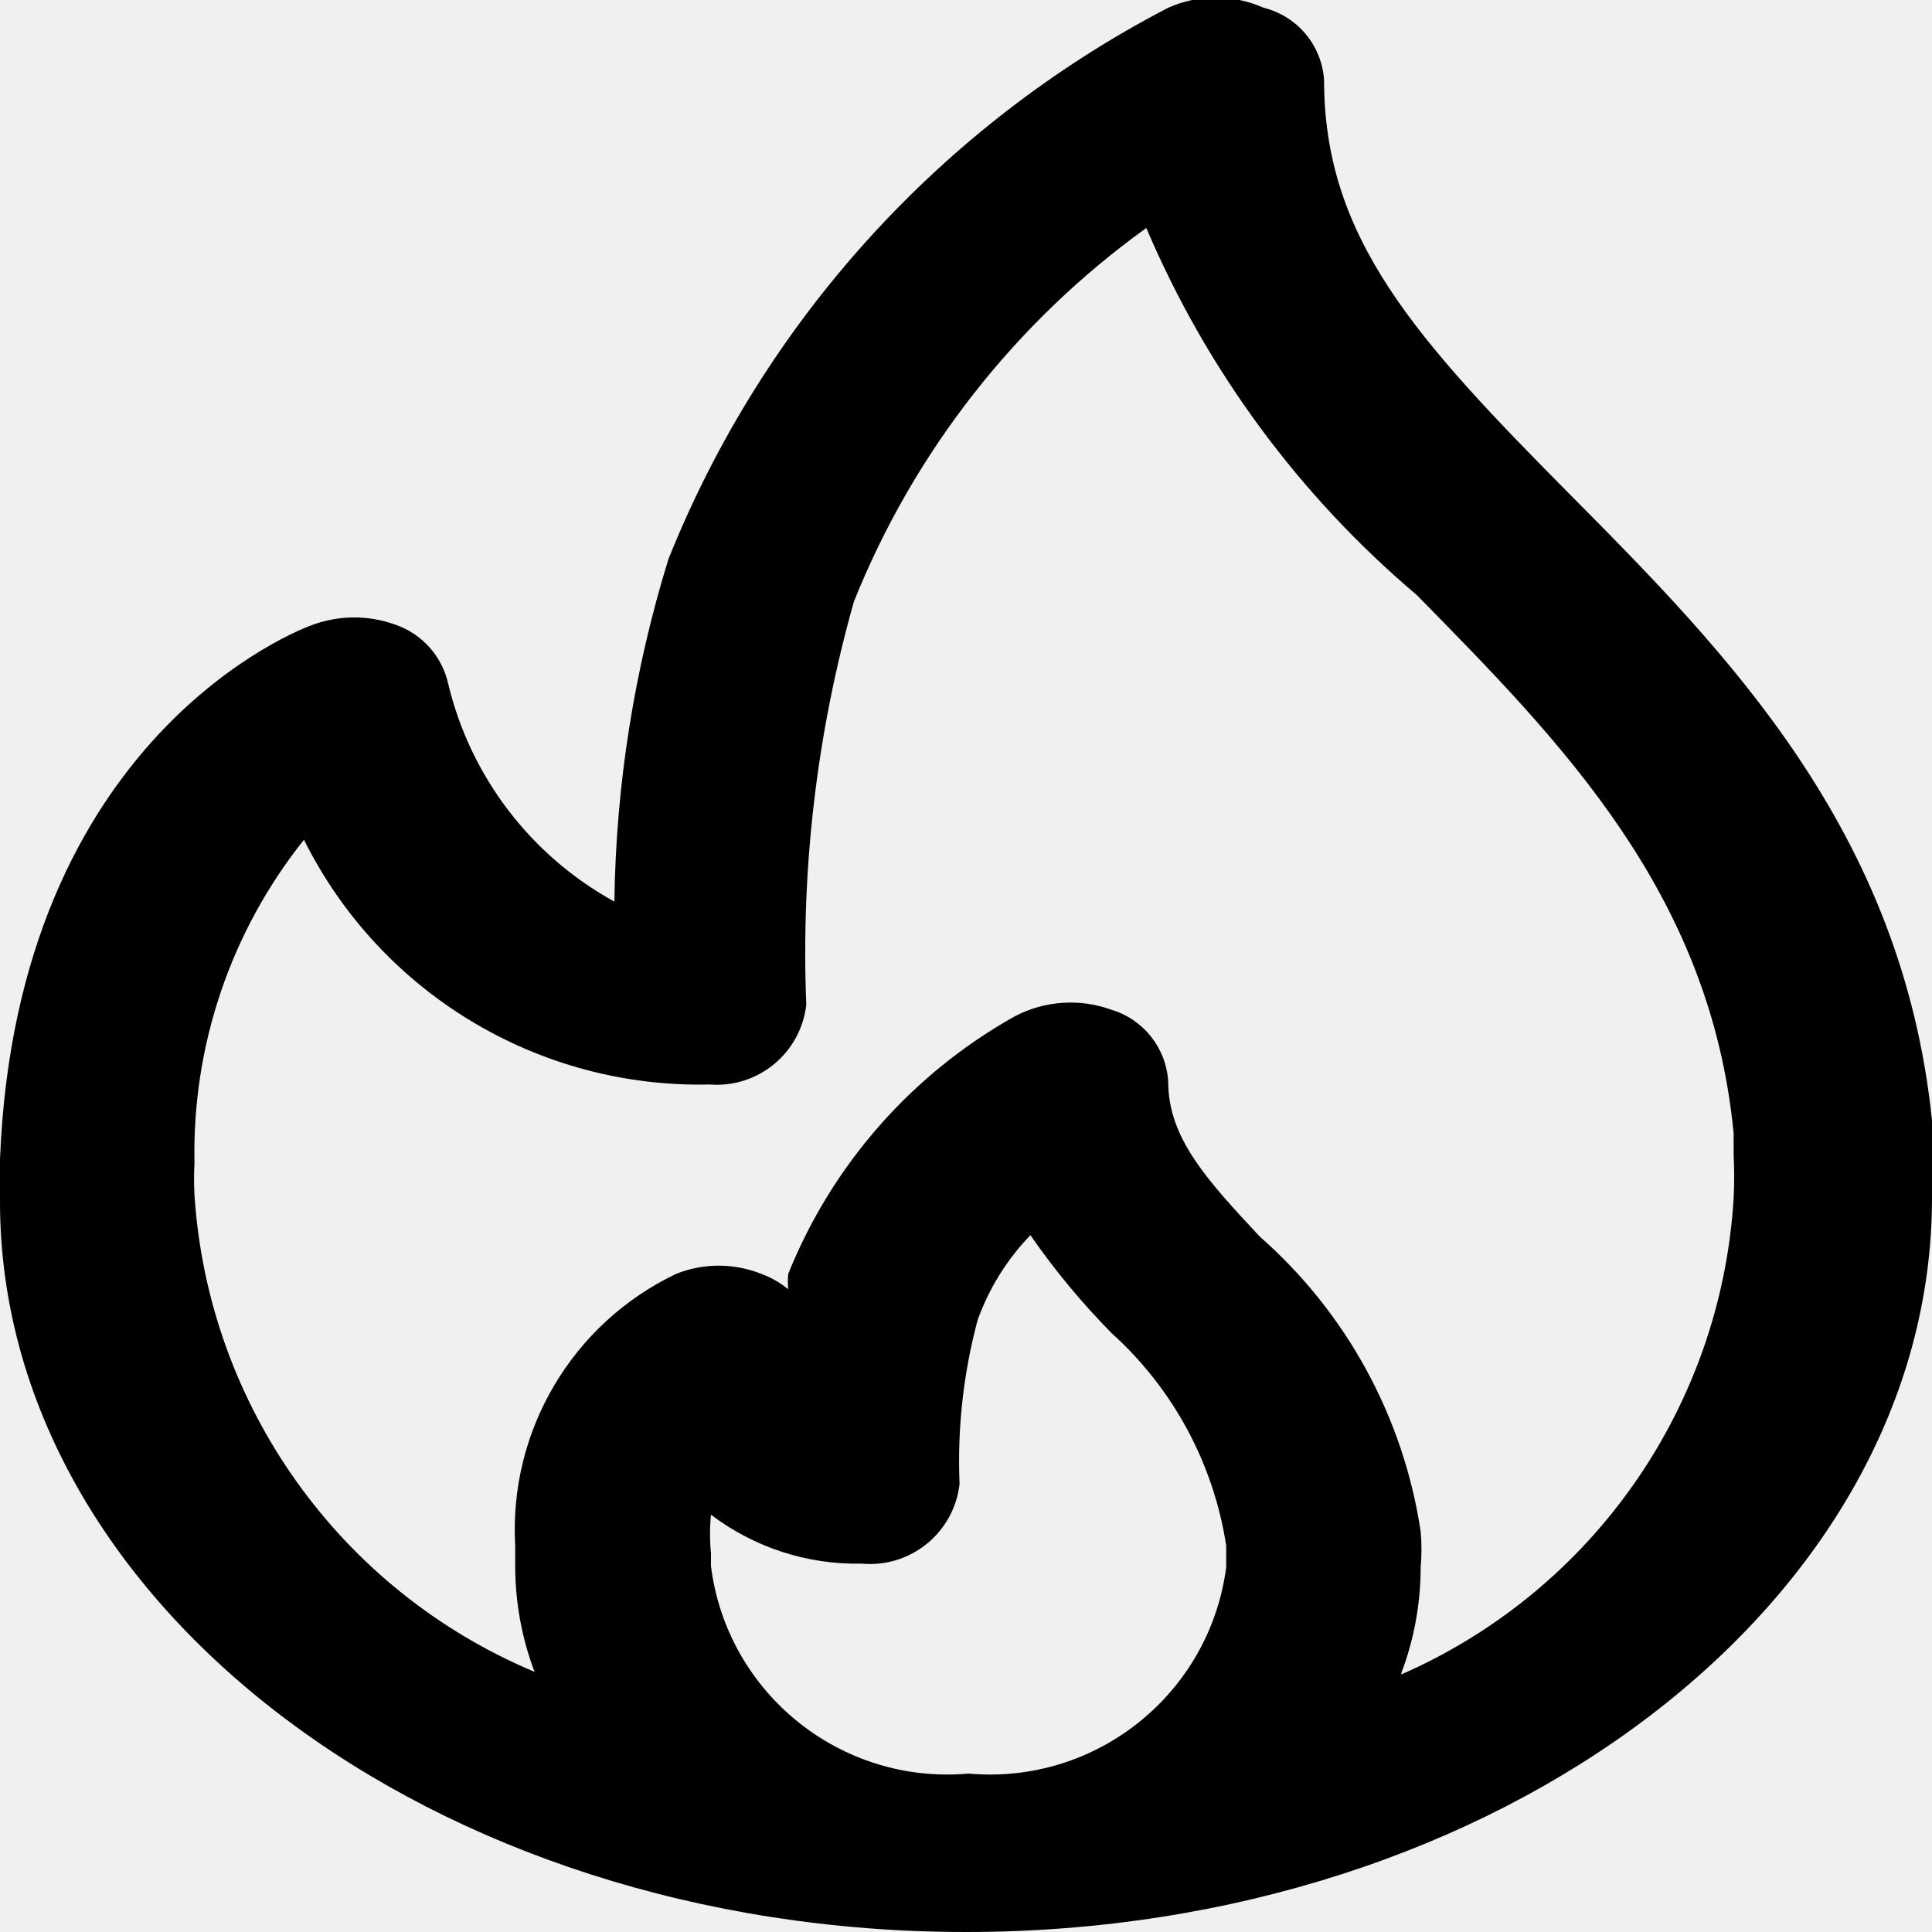
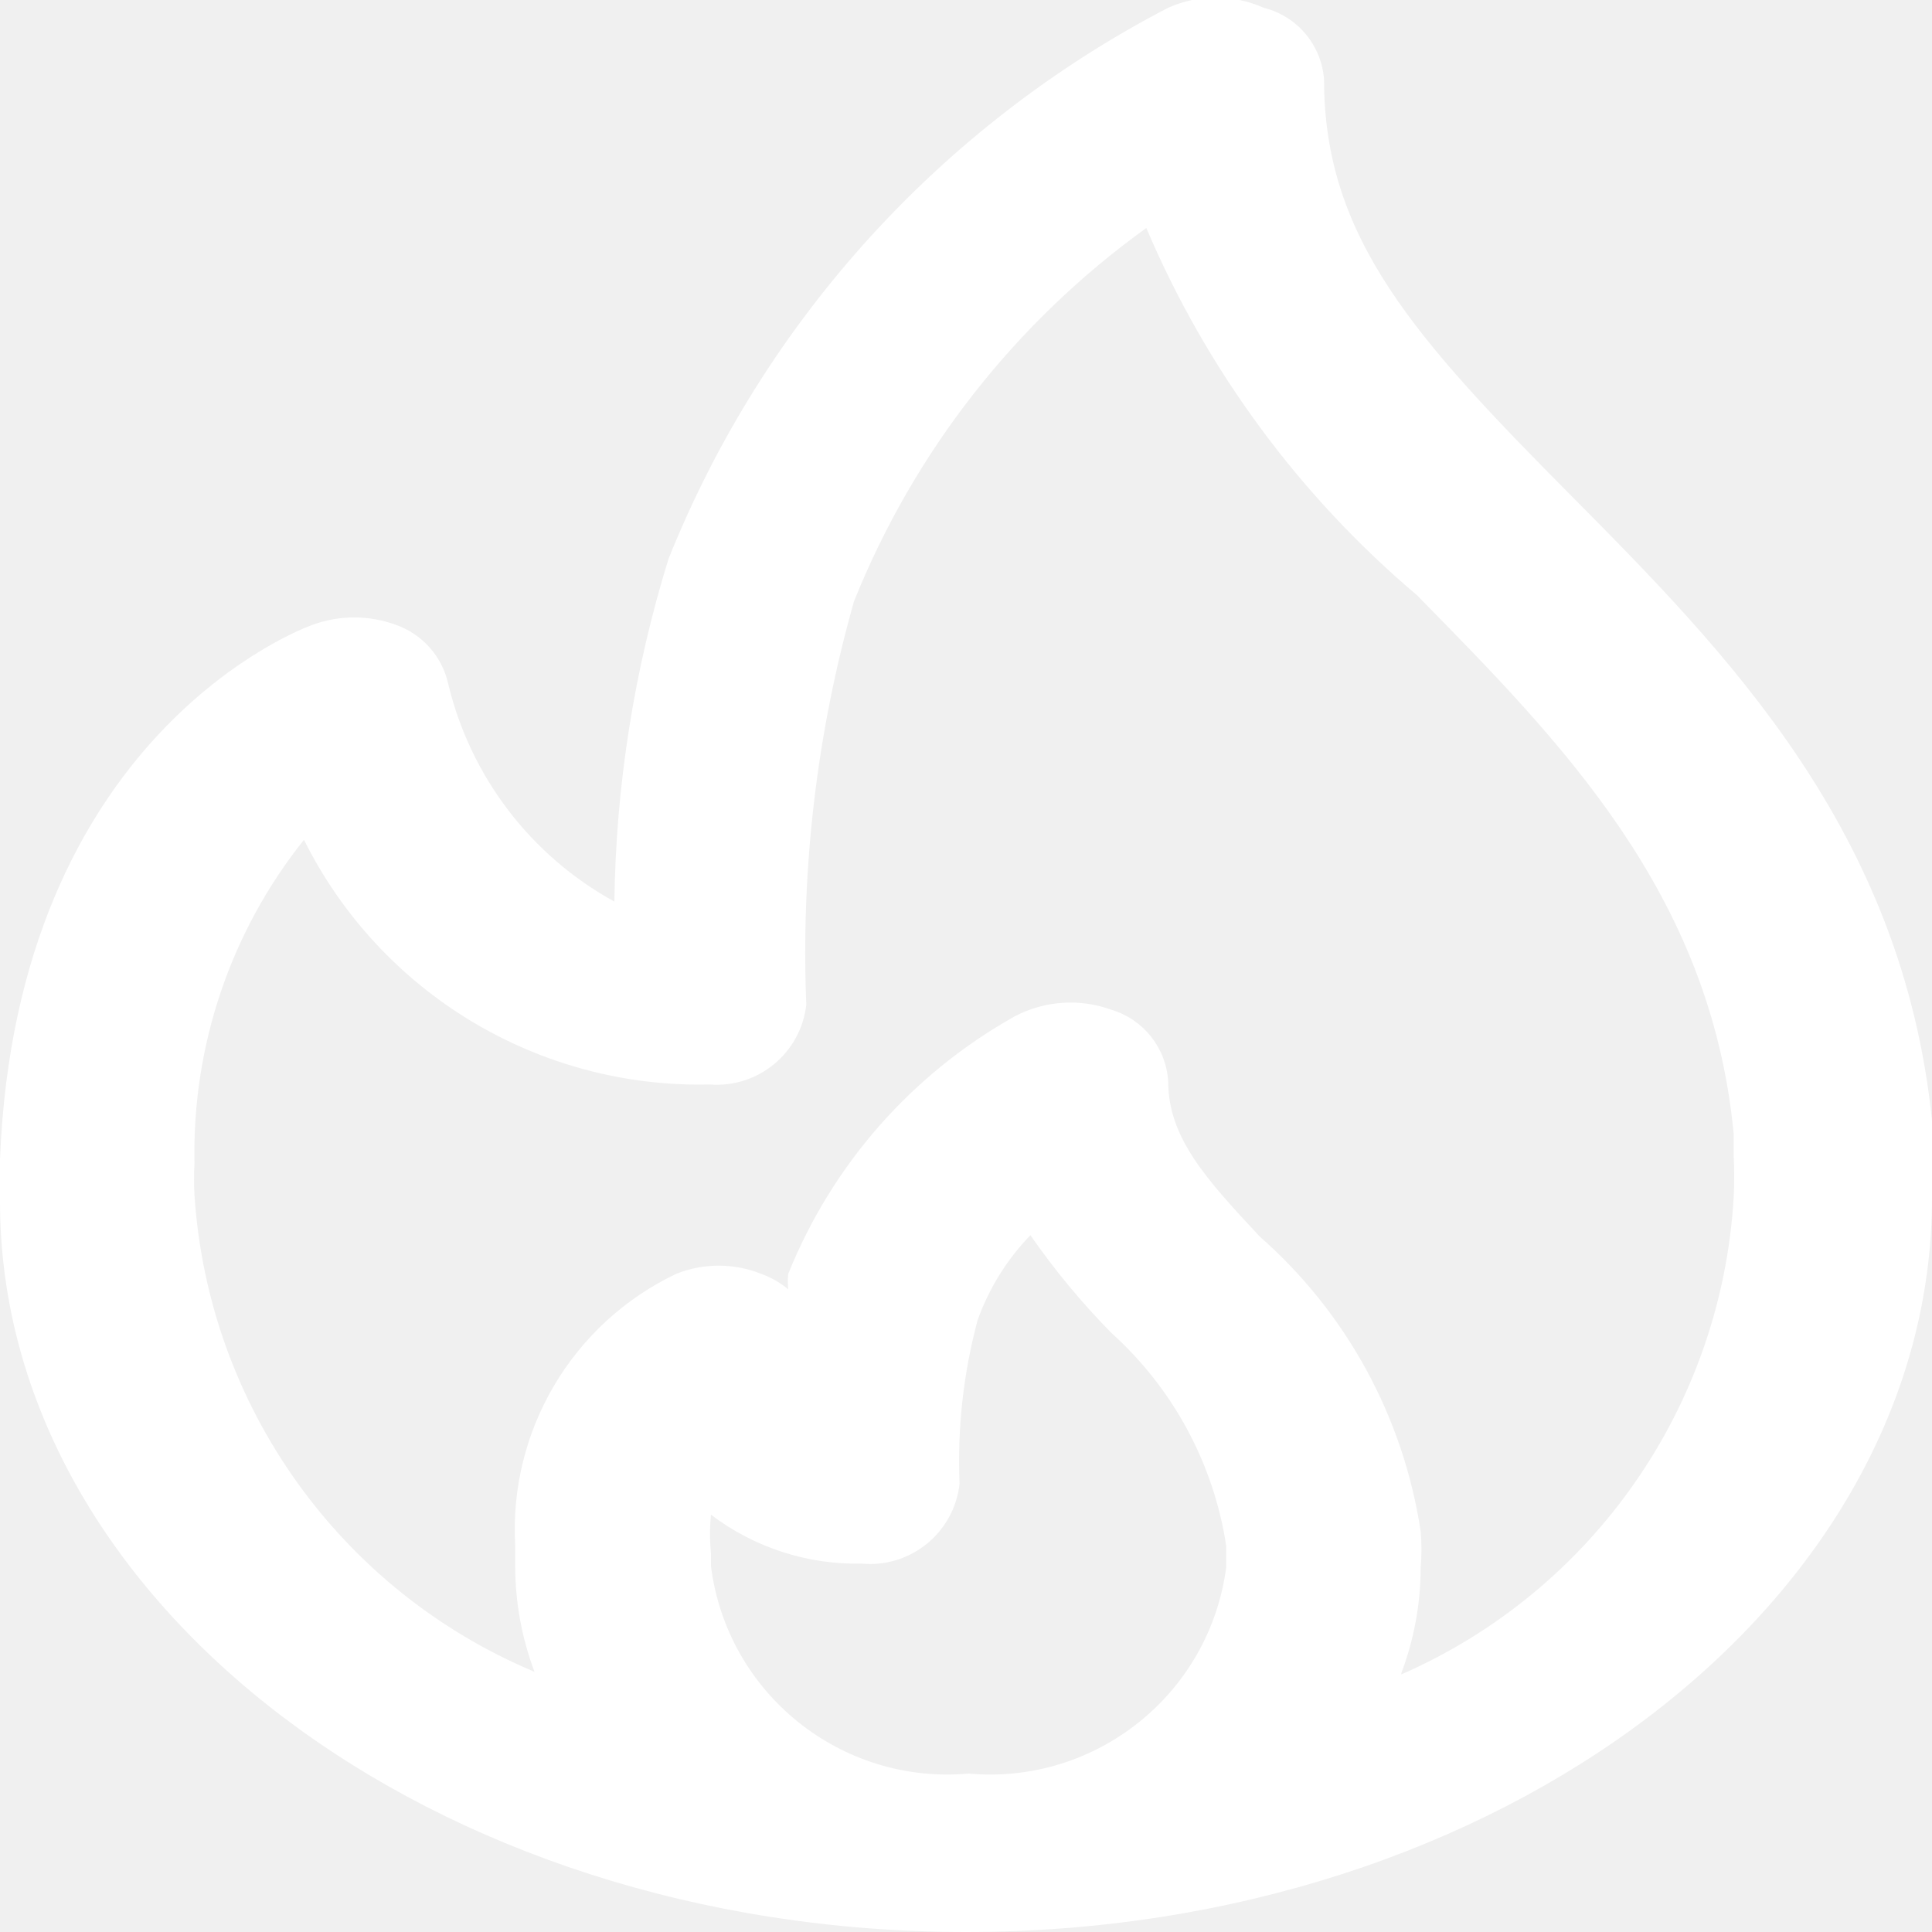
<svg xmlns="http://www.w3.org/2000/svg" id="Layer_1" data-name="Layer 1" viewBox="0 0 15 15">
-   <path d="M15,8.84V8.7c-.23-2.25-1.59-3.63-2.8-4.85s-1.92-2-1.92-3.23A.62.62,0,0,0,9.81.06a.91.91,0,0,0-.74,0A8.3,8.3,0,0,0,5.19,4.34,9.42,9.42,0,0,0,4.77,7,2.63,2.63,0,0,1,3.48,5.31a.63.63,0,0,0-.41-.46.94.94,0,0,0-.64,0C2.34,4.88.13,5.71,0,9c0,.11,0,.22,0,.33C0,12.44,3.36,15,7.5,15S15,12.44,15,9.3a3.25,3.25,0,0,0,0-.44ZM9.52,12.17a1.85,1.85,0,0,1-2,1.6,1.85,1.85,0,0,1-2-1.61v-.1a1.52,1.52,0,0,1,0-.3,1.87,1.87,0,0,0,1.17.38.7.7,0,0,0,.76-.62,4.23,4.23,0,0,1,.14-1.27A1.84,1.84,0,0,1,8,9.59a5.77,5.77,0,0,0,.63.76A2.79,2.79,0,0,1,9.52,12Zm1.36.82a2.33,2.33,0,0,0,.15-.82,1.57,1.57,0,0,0,0-.28A3.8,3.8,0,0,0,9.78,9.6c-.4-.43-.71-.76-.71-1.2a.62.62,0,0,0-.44-.56.93.93,0,0,0-.75.05,4,4,0,0,0-1.76,2,.56.56,0,0,0,0,.12.72.72,0,0,0-.21-.12.89.89,0,0,0-.66,0A2.2,2.2,0,0,0,4,12v.16a2.33,2.33,0,0,0,.15.82A4.32,4.32,0,0,1,1.51,9.28a2.26,2.26,0,0,1,0-.25,3.89,3.89,0,0,1,.85-2.51,3.43,3.43,0,0,0,3.15,1.9.7.7,0,0,0,.75-.62,10,10,0,0,1,.37-3.13,6.6,6.6,0,0,1,2.27-2.9A7.65,7.65,0,0,0,11,4.62c1.12,1.14,2.28,2.31,2.46,4.18l0,.17a3.25,3.25,0,0,1,0,.33A4.32,4.32,0,0,1,10.88,13Z" />
+   <path d="M15,8.84V8.7c-.23-2.25-1.59-3.63-2.8-4.85s-1.92-2-1.92-3.23A.62.62,0,0,0,9.81.06a.91.91,0,0,0-.74,0A8.3,8.3,0,0,0,5.19,4.34,9.42,9.42,0,0,0,4.77,7,2.63,2.63,0,0,1,3.48,5.31a.63.63,0,0,0-.41-.46.94.94,0,0,0-.64,0C2.34,4.88.13,5.71,0,9c0,.11,0,.22,0,.33C0,12.44,3.36,15,7.5,15S15,12.44,15,9.3a3.25,3.25,0,0,0,0-.44ZM9.52,12.17a1.85,1.85,0,0,1-2,1.6,1.85,1.85,0,0,1-2-1.61v-.1a1.52,1.52,0,0,1,0-.3,1.87,1.87,0,0,0,1.17.38.7.7,0,0,0,.76-.62,4.23,4.23,0,0,1,.14-1.27A1.84,1.84,0,0,1,8,9.59a5.77,5.77,0,0,0,.63.76A2.79,2.79,0,0,1,9.52,12Zm1.36.82a2.33,2.33,0,0,0,.15-.82,1.57,1.57,0,0,0,0-.28A3.8,3.8,0,0,0,9.78,9.6c-.4-.43-.71-.76-.71-1.2a.62.62,0,0,0-.44-.56.93.93,0,0,0-.75.05,4,4,0,0,0-1.76,2,.56.56,0,0,0,0,.12.72.72,0,0,0-.21-.12.89.89,0,0,0-.66,0A2.2,2.2,0,0,0,4,12v.16a2.33,2.33,0,0,0,.15.82A4.32,4.32,0,0,1,1.51,9.28a2.26,2.26,0,0,1,0-.25,3.89,3.89,0,0,1,.85-2.51,3.43,3.43,0,0,0,3.15,1.9.7.7,0,0,0,.75-.62,10,10,0,0,1,.37-3.13,6.6,6.6,0,0,1,2.27-2.9A7.65,7.65,0,0,0,11,4.62c1.12,1.14,2.28,2.31,2.46,4.18l0,.17a3.25,3.25,0,0,1,0,.33A4.32,4.32,0,0,1,10.88,13Z" fill="#fff" />
</svg>
